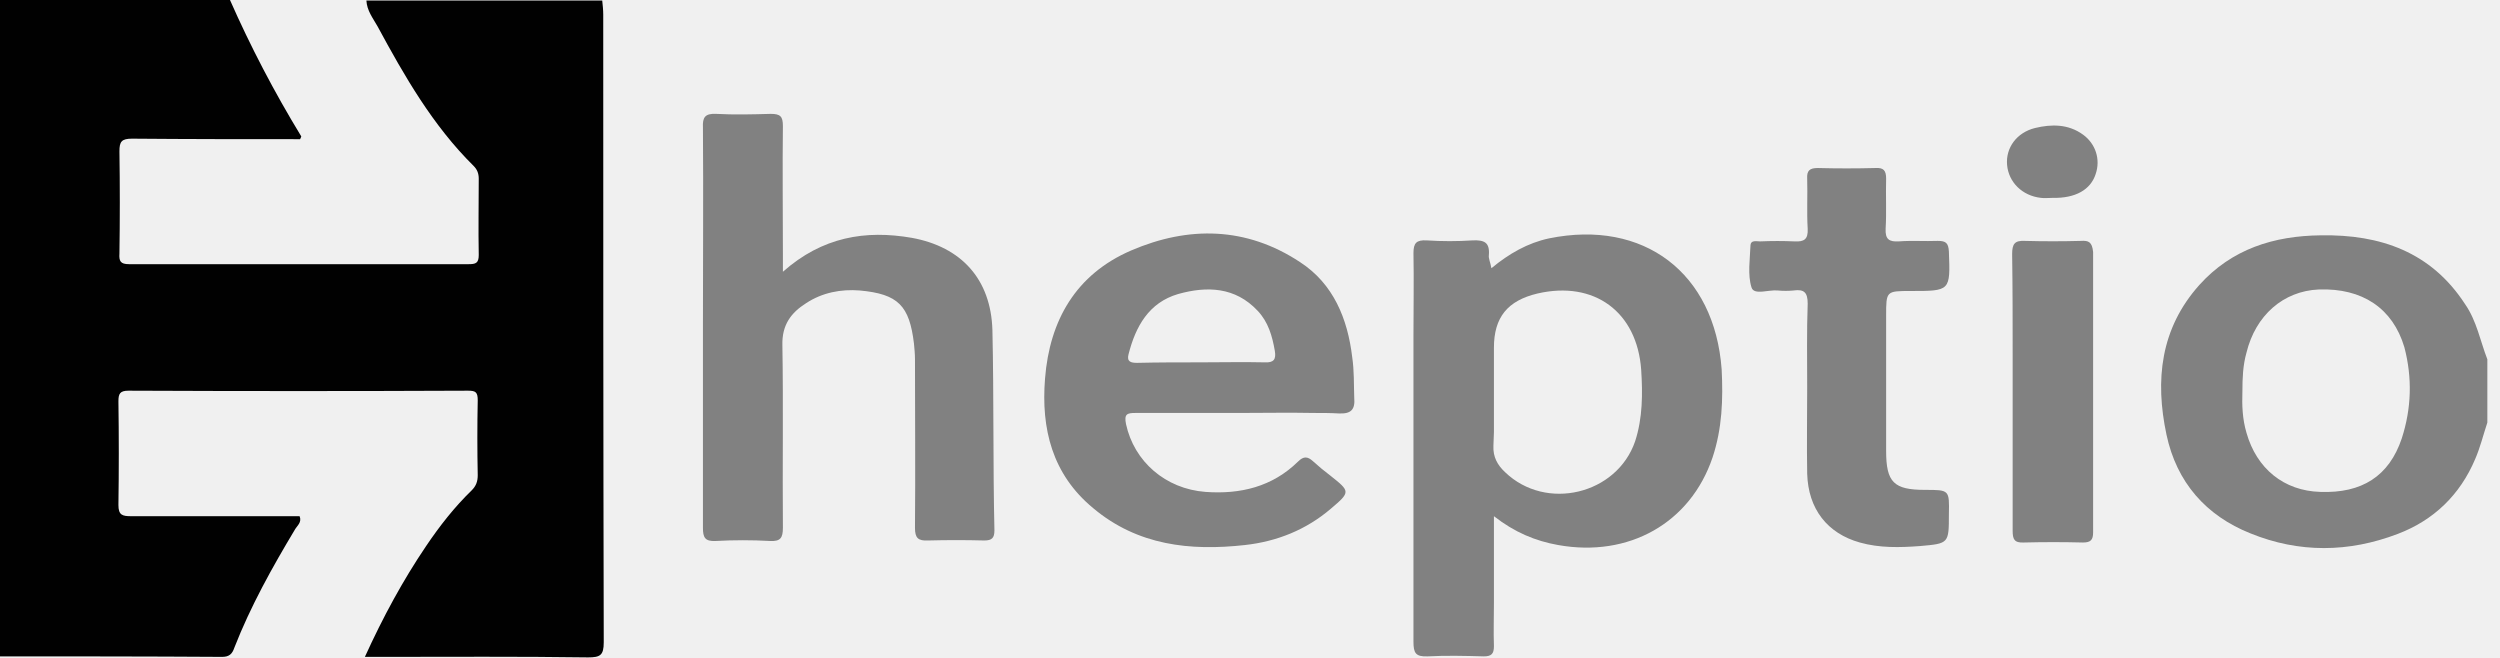
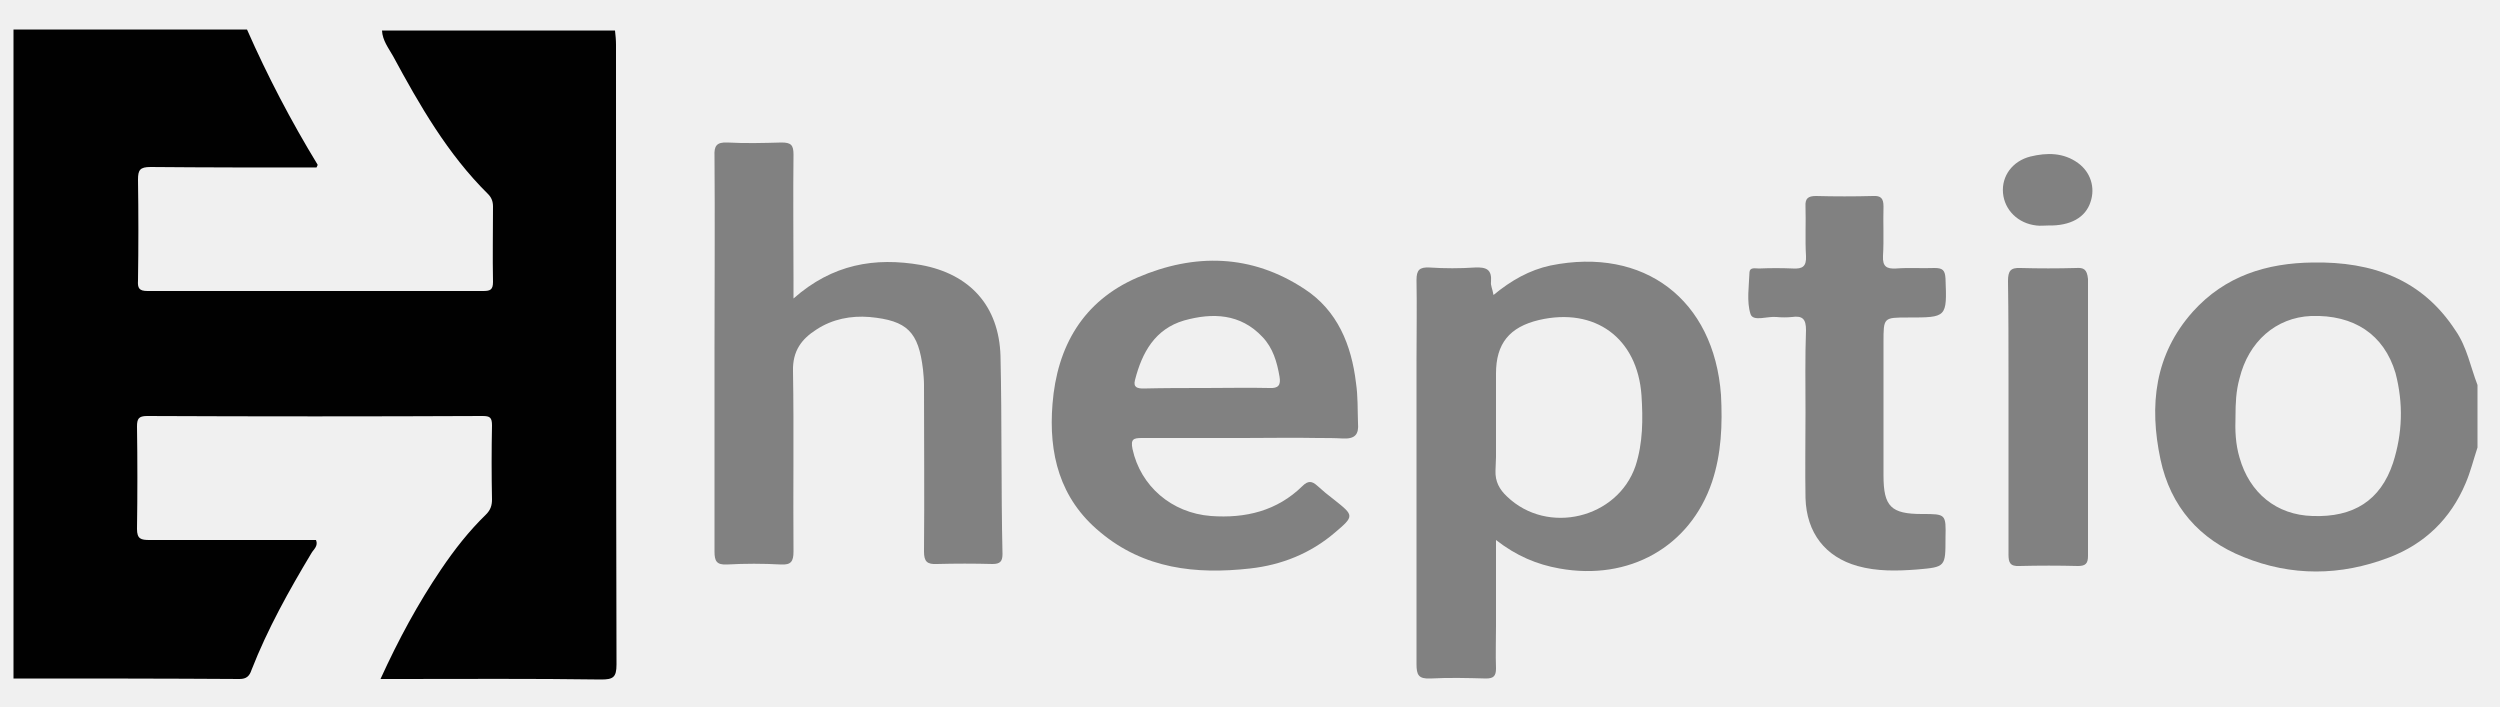
- <svg xmlns="http://www.w3.org/2000/svg" version="1.1" id="Layer_1" x="0px" y="0px" viewBox="4 6 494 130" style="enable-background:new 0 0 500 141.3;" xml:space="preserve">
+ <svg xmlns="http://www.w3.org/2000/svg" version="1.1" id="Layer_1" x="0px" y="0px" viewBox="0 0 500 141.3" style="enable-background:new 0 0 500 141.3;" xml:space="preserve">
  <style type="text/css">
	.st0{fill:#0B5565;}
	.st1{fill:#27AAE0;}
	.st2{fill:#375C92;}
	.st3{fill:#8DC53E;}
	.st4{fill:#34A474;}
	.st5{enable-background:new    ;}
	.st6{fill:#003399;}
	.st7{fill:#0088D1;}
	.st8{fill:#4299D0;}
	.st9{fill:none;}
	.st10{fill:#E95028;}
	.st11{fill:#FB6D26;}
	.st12{fill:#FBA226;}
	.st13{fill:#E14329;}
	.st14{fill:#BC5A34;}
	.st15{fill:#FFFFFF;}
	.st16{fill:#195C8B;}
	.st17{fill:#0E89C8;}
	.st18{fill:#54AEDE;}
	.st19{fill:#1F608E;}
	.st20{fill:#246391;}
	.st21{fill:none;stroke:#246391;stroke-width:0;stroke-linecap:round;stroke-linejoin:round;}
	.st22{fill:#83C6EB;}
	.st23{fill:none;stroke:#83C6EB;stroke-width:0;stroke-linecap:round;stroke-linejoin:round;}
	.st24{fill:#369BD1;}
	.st25{fill:none;stroke:#369BD1;stroke-width:0;stroke-linecap:round;stroke-linejoin:round;}
	.st26{fill:#0D538A;}
	.st27{fill:#0B528A;}
	.st28{fill:none;stroke:#0B528A;stroke-width:0;stroke-linecap:round;stroke-linejoin:round;}
	.st29{fill:#0B487D;}
	.st30{fill:none;stroke:#0B487D;stroke-width:0;stroke-linecap:round;stroke-linejoin:round;}
	.st31{fill:#010101;}
	.st32{fill:#818181;}
</style>
  <g>
    <path class="st9" d="M241.1,77.6c4.3,0,8.5-0.1,12.8,0C249.7,77.6,245.4,77.6,241.1,77.6c-4.2,0-8.3,0-12.5,0   C232.8,77.6,237,77.6,241.1,77.6z" />
    <path class="st31" d="M50.3,134c3.2-8.2,7.5-15.9,12-23.4c0.4-0.7,1.4-1.4,0.9-2.6c-11.1,0-22.2,0-33.3,0c-1.7,0-2.5-0.2-2.5-2.2   c0.1-6.8,0.1-13.7,0-20.5c0-1.5,0.3-2.1,2-2.1c22.4,0.1,44.8,0.1,67.1,0c1.5,0,1.9,0.3,1.9,1.9c-0.1,4.9-0.1,9.9,0,14.8   c0,1.2-0.3,2.1-1.2,3c-3.4,3.3-6.3,7-9,11c-4.6,6.8-8.5,14-12.1,21.9c1.3,0,2.2,0,3.1,0c13.7,0,27.3-0.1,41,0.1   c2.4,0,3.1-0.4,3.1-3c-0.1-41.3-0.1-82.7-0.1-124c0-0.9-0.1-1.9-0.2-2.8c-15.5,0-31.1,0-46.6,0c0.1,2,1.3,3.5,2.2,5.1   C83.9,21,89.5,30.8,97.6,38.8c0.7,0.7,1,1.5,1,2.5c0,5-0.1,10,0,15.1c0,1.6-0.6,1.8-2,1.8c-22.4,0-44.7,0-67.1,0   c-1.7,0-2-0.6-1.9-2.1c0.1-6.7,0.1-13.5,0-20.2c0-1.9,0.4-2.5,2.5-2.5c11.1,0.1,22.2,0.1,33.2,0.1c0.1-0.3,0.3-0.5,0.2-0.6   c-5.3-8.7-10-17.7-14.1-27c-15.6,0-31.1,0-46.7,0c0,43.3,0,86.5,0,129.8c15.1,0,30.1,0,45.2,0.1C49.3,135.8,49.9,135.2,50.3,134z" />
    <path class="st32" d="M462.6,52.5c-9.3,0.1-17.6,2.7-24,9.8c-7.7,8.6-8.8,18.8-6.5,29.6c2,9.4,7.8,16,16.6,19.5   c9.6,3.9,19.4,3.8,29.1,0.1c7.1-2.7,12.3-7.7,15.3-14.8c1-2.3,1.6-4.8,2.4-7.2c0-4.2,0-8.3,0-12.5c-1.4-3.6-2.1-7.6-4.4-10.9   C484.4,55.8,474.4,52.3,462.6,52.5z M478.6,92.6c-2.5,7.5-7.9,10.9-16.1,10.6c-7.2-0.2-12.6-4.6-14.6-11.7   c-0.8-2.7-0.9-5.4-0.8-8.2c0-2.6,0.1-5.1,0.8-7.6c1.8-7.4,7.3-12.2,14.3-12.5c8.6-0.3,14.6,3.7,16.9,11.4   C480.7,80.7,480.5,86.7,478.6,92.6z" />
    <path class="st32" d="M310.1,53.1c-4.2,0.9-7.9,3-11.4,5.9c-0.2-1.2-0.6-1.9-0.5-2.6c0.2-2.5-0.9-3-3.2-2.9c-3,0.2-6.1,0.2-9.1,0   c-2-0.1-2.6,0.5-2.6,2.5c0.1,5.4,0,10.8,0,16.2c0,20.2,0,40.4,0,60.6c0,2.2,0.4,3,2.8,2.9c3.7-0.2,7.4-0.1,11.1,0c1.5,0,2-0.5,2-2   c-0.1-2.8,0-5.7,0-8.5c0-5.5,0-11.1,0-17.2c4.1,3.2,8.2,4.9,12.7,5.7c13.9,2.5,26.1-4.3,30.5-17.3c1.9-5.7,2.1-11.5,1.8-17.4   C342.8,59.9,328.8,49.3,310.1,53.1z M327.1,93.2c-3.6,10.5-17.6,13.9-25.7,6.1c-1.5-1.4-2.4-3-2.3-5.2c0-0.9,0.1-1.8,0.1-2.7   c0-1.4,0-2.7,0-4.1c0-1.4,0-2.7,0-4.1c0-2.8,0-5.7,0-8.5c0-6,2.7-9.3,8.6-10.7c11.2-2.6,19.7,3.6,20.5,15.1   C328.6,83.8,328.6,88.6,327.1,93.2z" />
    <path class="st32" d="M200.1,71.2c-0.3-10-6.1-16.4-15.9-18.2c-9.2-1.6-17.7-0.2-25.5,6.7c0-1.6,0-2.5,0-3.5c0-8.4-0.1-16.9,0-25.3   c0-1.9-0.5-2.4-2.4-2.4c-3.6,0.1-7.2,0.2-10.8,0c-2.2-0.1-2.7,0.7-2.6,2.7c0.1,13,0,26,0,39c0,13.4,0,26.7,0,40.1   c0,1.9,0.4,2.7,2.5,2.6c3.6-0.2,7.2-0.2,10.8,0c2,0.1,2.5-0.6,2.5-2.6c-0.1-12,0.1-24.1-0.1-36.1c-0.1-4,1.7-6.4,4.7-8.3   c3.2-2.1,6.9-2.8,10.6-2.5c7.6,0.7,9.8,3,10.7,10.5c0.1,1,0.2,2.1,0.2,3.1c0,11.1,0.1,22.2,0,33.3c0,2,0.6,2.6,2.6,2.5   c3.7-0.1,7.4-0.1,11.1,0c1.5,0,2-0.5,2-2C200.2,97.7,200.4,84.5,200.1,71.2z" />
    <path class="st32" d="M271.2,76.6c-0.9-7.6-3.7-14.5-10.3-18.8c-10.6-7-22-7.2-33.4-2.3c-10.9,4.7-16.1,13.8-17,25.3   c-0.8,9.9,1.4,18.9,9.5,25.6c8.8,7.4,19.2,8.5,30,7.3c6.3-0.7,12.1-3,17-7.2c3.9-3.3,3.8-3.4-0.1-6.5c-1.2-0.9-2.4-1.9-3.5-2.9   c-1-0.9-1.8-1-2.9,0.1c-5.1,5-11.4,6.5-18.3,6c-7.9-0.6-14.1-6-15.7-13.4c-0.4-2,0.2-2.2,1.9-2.2c1.7,0,3.4,0,5.1,0   c5.1,0,10.1,0,15.2,0c5,0,10-0.1,14.9,0c1.7,0,3.3,0,5,0.1c2.4,0.1,3.2-0.8,3-3.1C271.5,81.9,271.6,79.3,271.2,76.6z M228.7,77.7   c-1.2,0-2.1-0.2-1.7-1.7c1.4-5.5,4-10.2,9.8-11.9c5.7-1.6,11.3-1.4,15.7,3.3c2.1,2.2,2.9,5,3.4,7.9c0.3,1.7-0.2,2.4-2,2.3   c-4.2-0.1-8.5,0-12.8,0C237,77.6,232.8,77.6,228.7,77.7z" />
    <path class="st32" d="M384.4,102.8c-6.2,0-7.7-1.5-7.7-7.7c0-8.9,0-17.8,0-26.7c0-4.9,0-4.9,4.9-4.9c7.8,0,7.8,0,7.5-7.8   c-0.1-1.7-0.6-2.1-2.2-2.1c-2.6,0.1-5.1-0.1-7.7,0.1c-1.9,0.1-2.7-0.4-2.6-2.5c0.2-3.3,0-6.6,0.1-9.9c0-1.6-0.5-2.2-2.1-2.1   c-3.8,0.1-7.6,0.1-11.4,0c-1.6,0-2.2,0.5-2.1,2.1c0.1,3.3-0.1,6.6,0.1,9.9c0.1,2.1-0.7,2.6-2.6,2.5c-2.3-0.1-4.5-0.1-6.8,0   c-0.7,0-1.8-0.3-1.9,0.7c-0.1,2.8-0.6,5.9,0.2,8.4c0.5,1.6,3.4,0.4,5.2,0.6c1,0.1,2.1,0.1,3.1,0c2.1-0.3,2.8,0.4,2.8,2.6   c-0.2,5.5-0.1,11-0.1,16.5c0,0,0,0,0,0c0,5.7-0.1,11.4,0,17.1c0.2,7,4,11.8,10.4,13.6c3.9,1.1,7.9,1,11.9,0.7   c5.7-0.5,5.7-0.5,5.7-6.3C389.2,102.8,389.2,102.8,384.4,102.8z" />
    <path class="st32" d="M415.2,53.6c-3.7,0.1-7.4,0.1-11.1,0c-2-0.1-2.5,0.6-2.5,2.6c0.1,6.7,0.1,13.5,0.1,20.3c0,2.3,0,4.5,0,6.8   c0,4.6,0,9.2,0,13.8c0,4.6,0,9.2,0,13.8c0,1.6,0.3,2.4,2.2,2.3c3.9-0.1,7.8-0.1,11.7,0c1.5,0,2-0.5,2-2c0-18.5,0-37,0-55.4   C417.4,53.8,416.7,53.5,415.2,53.6z" />
    <path class="st32" d="M415.6,32.6c-2.9-2.1-6.2-2.1-9.5-1.3c-3.6,0.9-5.8,3.9-5.5,7.3c0.3,3.4,3,6.1,6.7,6.5c0.7,0.1,1.5,0,2.3,0   c4.5,0.1,7.5-1.6,8.5-4.7C419.1,37.5,418.1,34.4,415.6,32.6z" />
  </g>
</svg>
